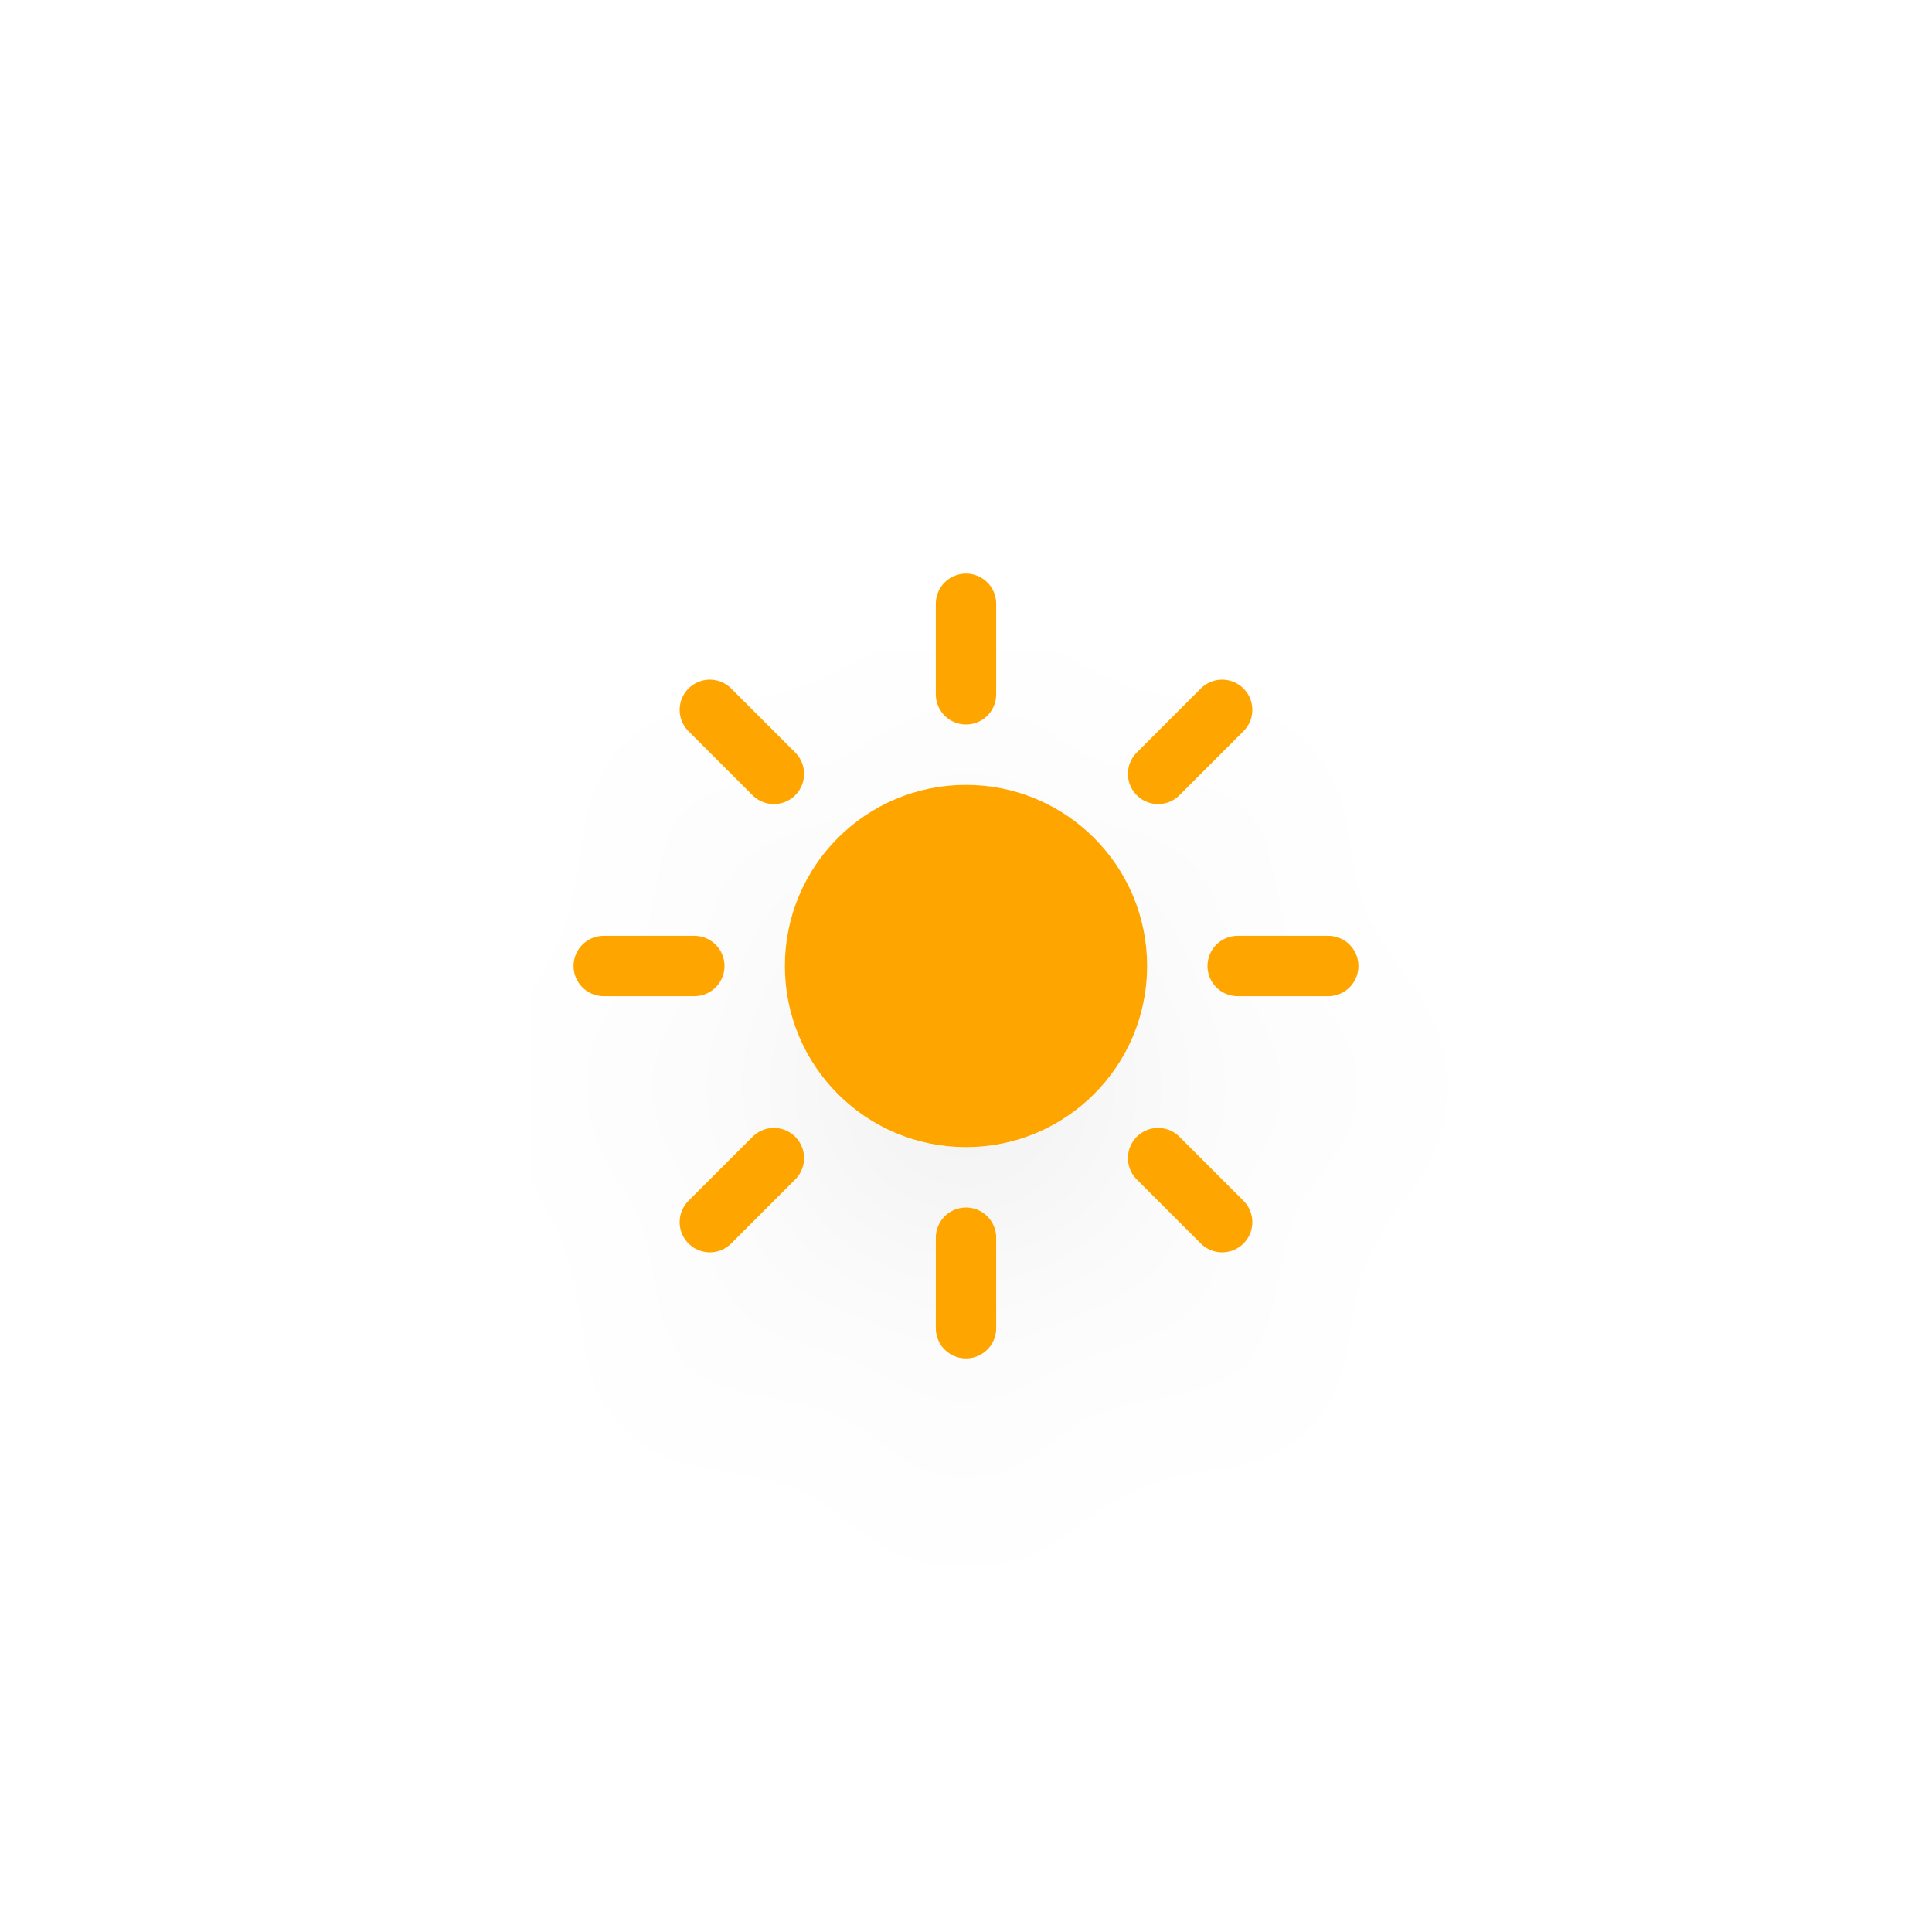
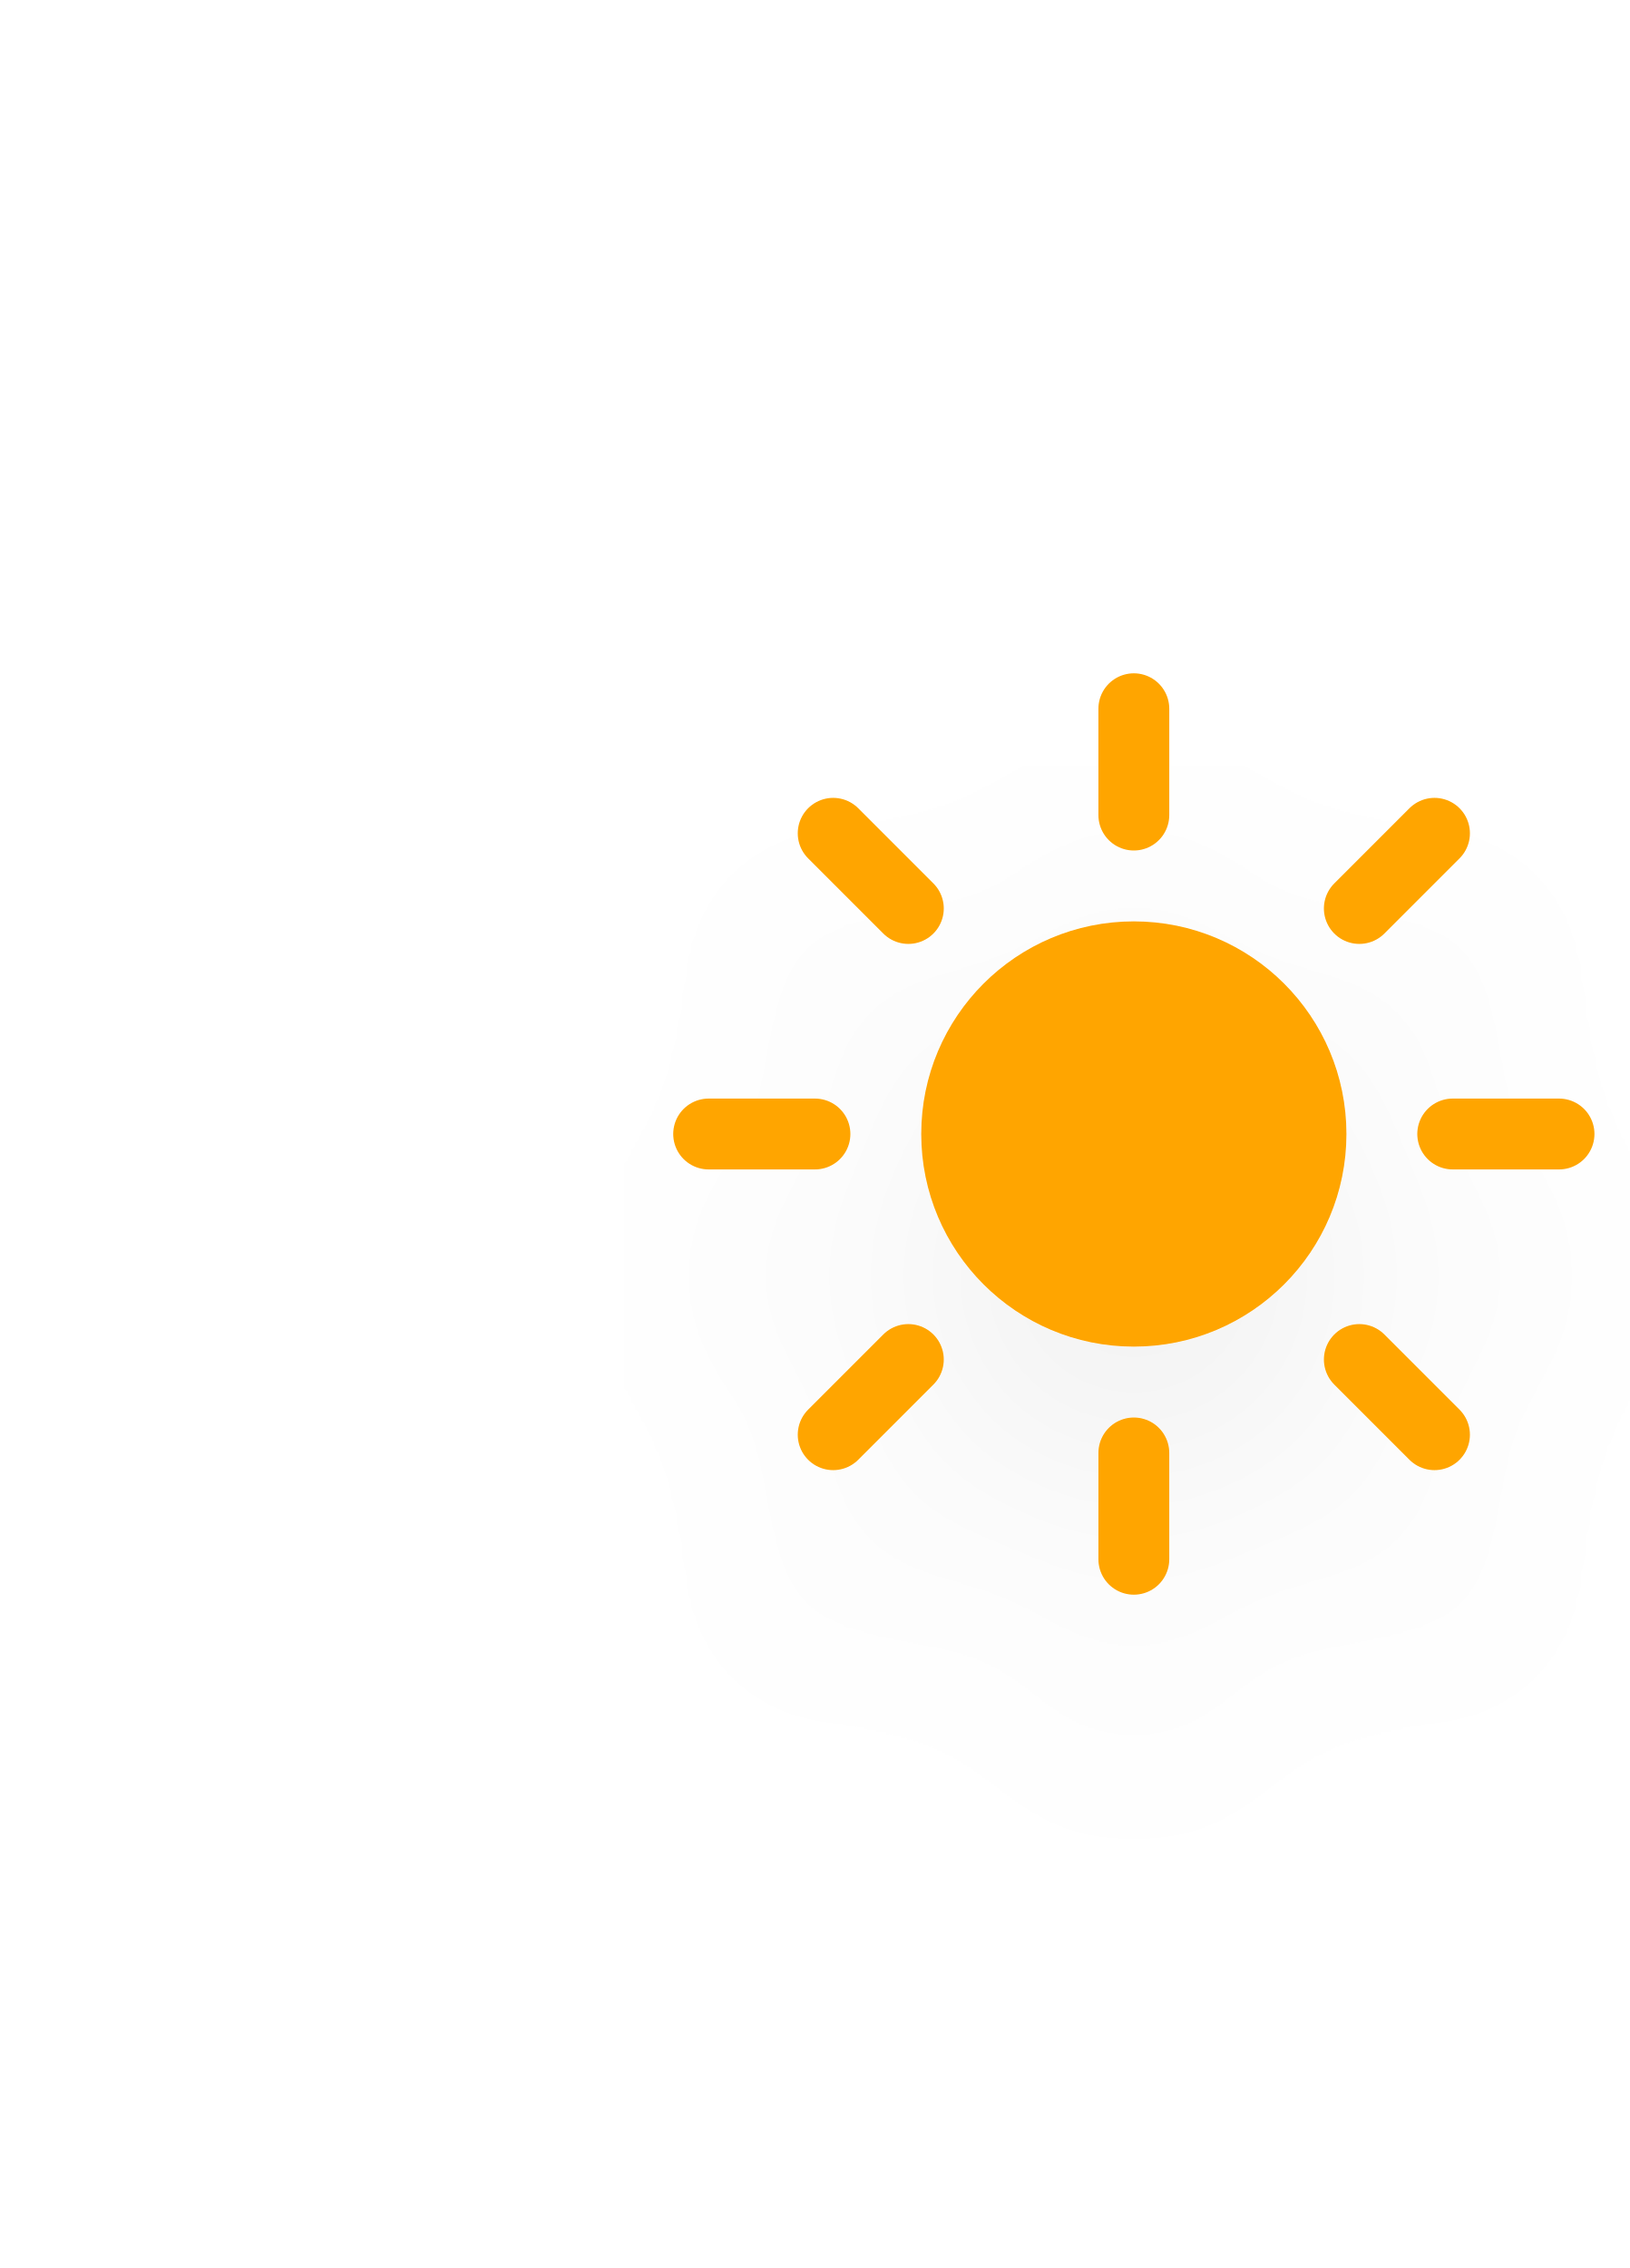
- <svg xmlns="http://www.w3.org/2000/svg" version="1.1" width="64" height="64" viewbox="0 0 64 64">
+ <svg xmlns="http://www.w3.org/2000/svg" version="1.1" width="46" height="64" viewbox="0 0 64 64">
  <defs>
    <filter id="blur" width="200%" height="200%">
      <feGaussianBlur in="SourceAlpha" stdDeviation="3" />
      <feOffset dx="0" dy="4" result="offsetblur" />
      <feComponentTransfer>
        <feFuncA type="linear" slope="0.05" />
      </feComponentTransfer>
      <feMerge>
        <feMergeNode />
        <feMergeNode in="SourceGraphic" />
      </feMerge>
    </filter>
    <style type="text/css">
/*
** CLOUDS
*/
@keyframes am-weather-cloud-1 {
  0% {
    -webkit-transform: translate(-5px,0px);
       -moz-transform: translate(-5px,0px);
        -ms-transform: translate(-5px,0px);
            transform: translate(-5px,0px);
  }

  50% {
    -webkit-transform: translate(10px,0px);
       -moz-transform: translate(10px,0px);
        -ms-transform: translate(10px,0px);
            transform: translate(10px,0px);
  }

  100% {
    -webkit-transform: translate(-5px,0px);
       -moz-transform: translate(-5px,0px);
        -ms-transform: translate(-5px,0px);
            transform: translate(-5px,0px);
  }
}

.am-weather-cloud-1 {
  -webkit-animation-name: am-weather-cloud-1;
     -moz-animation-name: am-weather-cloud-1;
          animation-name: am-weather-cloud-1;
  -webkit-animation-duration: 7s;
     -moz-animation-duration: 7s;
          animation-duration: 7s;
  -webkit-animation-timing-function: linear;
     -moz-animation-timing-function: linear;
          animation-timing-function: linear;
  -webkit-animation-iteration-count: infinite;
     -moz-animation-iteration-count: infinite;
          animation-iteration-count: infinite;
}

@keyframes am-weather-cloud-2 {
  0% {
    -webkit-transform: translate(0px,0px);
       -moz-transform: translate(0px,0px);
        -ms-transform: translate(0px,0px);
            transform: translate(0px,0px);
  }

  50% {
    -webkit-transform: translate(2px,0px);
       -moz-transform: translate(2px,0px);
        -ms-transform: translate(2px,0px);
            transform: translate(2px,0px);
  }

  100% {
    -webkit-transform: translate(0px,0px);
       -moz-transform: translate(0px,0px);
        -ms-transform: translate(0px,0px);
            transform: translate(0px,0px);
  }
}

.am-weather-cloud-2 {
  -webkit-animation-name: am-weather-cloud-2;
     -moz-animation-name: am-weather-cloud-2;
          animation-name: am-weather-cloud-2;
  -webkit-animation-duration: 3s;
     -moz-animation-duration: 3s;
          animation-duration: 3s;
  -webkit-animation-timing-function: linear;
     -moz-animation-timing-function: linear;
          animation-timing-function: linear;
  -webkit-animation-iteration-count: infinite;
     -moz-animation-iteration-count: infinite;
          animation-iteration-count: infinite;
}

/*
** SUN
*/
@keyframes am-weather-sun {
  0% {
    -webkit-transform: rotate(0deg);
       -moz-transform: rotate(0deg);
        -ms-transform: rotate(0deg);
            transform: rotate(0deg);
  }

  100% {
    -webkit-transform: rotate(360deg);
       -moz-transform: rotate(360deg);
        -ms-transform: rotate(360deg);
            transform: rotate(360deg);
  }
}

.am-weather-sun {
  -webkit-animation-name: am-weather-sun;
     -moz-animation-name: am-weather-sun;
      -ms-animation-name: am-weather-sun;
          animation-name: am-weather-sun;
  -webkit-animation-duration: 9s;
     -moz-animation-duration: 9s;
      -ms-animation-duration: 9s;
          animation-duration: 9s;
  -webkit-animation-timing-function: linear;
     -moz-animation-timing-function: linear;
      -ms-animation-timing-function: linear;
          animation-timing-function: linear;
  -webkit-animation-iteration-count: infinite;
     -moz-animation-iteration-count: infinite;
      -ms-animation-iteration-count: infinite;
          animation-iteration-count: infinite;
}

@keyframes am-weather-sun-shiny {
  0% {
    stroke-dasharray: 3px 10px;
    stroke-dashoffset: 0px;
  }

  50% {
    stroke-dasharray: 0.1px 10px;
    stroke-dashoffset: -1px;
  }

  100% {
    stroke-dasharray: 3px 10px;
    stroke-dashoffset: 0px;
  }
}

.am-weather-sun-shiny line {
  -webkit-animation-name: am-weather-sun-shiny;
     -moz-animation-name: am-weather-sun-shiny;
      -ms-animation-name: am-weather-sun-shiny;
          animation-name: am-weather-sun-shiny;
  -webkit-animation-duration: 2s;
     -moz-animation-duration: 2s;
      -ms-animation-duration: 2s;
          animation-duration: 2s;
  -webkit-animation-timing-function: linear;
     -moz-animation-timing-function: linear;
      -ms-animation-timing-function: linear;
          animation-timing-function: linear;
  -webkit-animation-iteration-count: infinite;
     -moz-animation-iteration-count: infinite;
      -ms-animation-iteration-count: infinite;
          animation-iteration-count: infinite;
}




/*
** MOON
*/
@keyframes am-weather-moon {
  0% {
    -webkit-transform: rotate(0deg);
       -moz-transform: rotate(0deg);
        -ms-transform: rotate(0deg);
            transform: rotate(0deg);
  }

  50% {
    -webkit-transform: rotate(15deg);
       -moz-transform: rotate(15deg);
        -ms-transform: rotate(15deg);
            transform: rotate(15deg);
  }

  100% {
    -webkit-transform: rotate(0deg);
       -moz-transform: rotate(0deg);
        -ms-transform: rotate(0deg);
            transform: rotate(0deg);
  }
}

.am-weather-moon {
  -webkit-animation-name: am-weather-moon;
     -moz-animation-name: am-weather-moon;
      -ms-animation-name: am-weather-moon;
          animation-name: am-weather-moon;
  -webkit-animation-duration: 6s;
     -moz-animation-duration: 6s;
      -ms-animation-duration: 6s;
          animation-duration: 6s;
  -webkit-animation-timing-function: linear;
     -moz-animation-timing-function: linear;
      -ms-animation-timing-function: linear;
          animation-timing-function: linear;
  -webkit-animation-iteration-count: infinite;
     -moz-animation-iteration-count: infinite;
      -ms-animation-iteration-count: infinite;
          animation-iteration-count: infinite;
  -webkit-transform-origin: 12.5px 15.15px 0; /* TODO FF CENTER ISSUE */
     -moz-transform-origin: 12.5px 15.15px 0; /* TODO FF CENTER ISSUE */
      -ms-transform-origin: 12.5px 15.15px 0; /* TODO FF CENTER ISSUE */
          transform-origin: 12.5px 15.15px 0; /* TODO FF CENTER ISSUE */
}

@keyframes am-weather-moon-star-1 {
  0% {
    opacity: 0;
  }

  100% {
    opacity: 1;
  }
}

.am-weather-moon-star-1 {
  -webkit-animation-name: am-weather-moon-star-1;
     -moz-animation-name: am-weather-moon-star-1;
      -ms-animation-name: am-weather-moon-star-1;
          animation-name: am-weather-moon-star-1;
  -webkit-animation-delay: 3s;
     -moz-animation-delay: 3s;
      -ms-animation-delay: 3s;
          animation-delay: 3s;
  -webkit-animation-duration: 5s;
     -moz-animation-duration: 5s;
      -ms-animation-duration: 5s;
          animation-duration: 5s;
  -webkit-animation-timing-function: linear;
     -moz-animation-timing-function: linear;
      -ms-animation-timing-function: linear;
          animation-timing-function: linear;
  -webkit-animation-iteration-count: 1;
     -moz-animation-iteration-count: 1;
      -ms-animation-iteration-count: 1;
          animation-iteration-count: 1;
}

@keyframes am-weather-moon-star-2 {
  0% {
    opacity: 0;
  }

  100% {
    opacity: 1;
  }
}

.am-weather-moon-star-2 {
  -webkit-animation-name: am-weather-moon-star-2;
     -moz-animation-name: am-weather-moon-star-2;
      -ms-animation-name: am-weather-moon-star-2;
          animation-name: am-weather-moon-star-2;
  -webkit-animation-delay: 5s;
     -moz-animation-delay: 5s;
      -ms-animation-delay: 5s;
          animation-delay: 5s;
  -webkit-animation-duration: 4s;
     -moz-animation-duration: 4s;
      -ms-animation-duration: 4s;
          animation-duration: 4s;
  -webkit-animation-timing-function: linear;
     -moz-animation-timing-function: linear;
      -ms-animation-timing-function: linear;
          animation-timing-function: linear;
  -webkit-animation-iteration-count: 1;
     -moz-animation-iteration-count: 1;
      -ms-animation-iteration-count: 1;
          animation-iteration-count: 1;
}

/*
** RAIN
*/
@keyframes am-weather-rain {
  0% {
    stroke-dashoffset: 0;
  }

  100% {
    stroke-dashoffset: -100;
  }
}

.am-weather-rain-1 {
  -webkit-animation-name: am-weather-rain;
     -moz-animation-name: am-weather-rain;
      -ms-animation-name: am-weather-rain;
          animation-name: am-weather-rain;
  -webkit-animation-duration: 8s;
     -moz-animation-duration: 8s;
      -ms-animation-duration: 8s;
          animation-duration: 8s;
  -webkit-animation-timing-function: linear;
     -moz-animation-timing-function: linear;
      -ms-animation-timing-function: linear;
          animation-timing-function: linear;
  -webkit-animation-iteration-count: infinite;
     -moz-animation-iteration-count: infinite;
      -ms-animation-iteration-count: infinite;
          animation-iteration-count: infinite;
}

.am-weather-rain-2 {
  -webkit-animation-name: am-weather-rain;
     -moz-animation-name: am-weather-rain;
      -ms-animation-name: am-weather-rain;
          animation-name: am-weather-rain;
  -webkit-animation-delay: 0.25s;
     -moz-animation-delay: 0.25s;
      -ms-animation-delay: 0.25s;
          animation-delay: 0.25s;
  -webkit-animation-duration: 8s;
     -moz-animation-duration: 8s;
      -ms-animation-duration: 8s;
          animation-duration: 8s;
  -webkit-animation-timing-function: linear;
     -moz-animation-timing-function: linear;
      -ms-animation-timing-function: linear;
          animation-timing-function: linear;
  -webkit-animation-iteration-count: infinite;
     -moz-animation-iteration-count: infinite;
      -ms-animation-iteration-count: infinite;
          animation-iteration-count: infinite;
}


/*
** SNOW
*/
@keyframes am-weather-snow {
  0% {
    -webkit-transform: translateX(0) translateY(0);
       -moz-transform: translateX(0) translateY(0);
        -ms-transform: translateX(0) translateY(0);
            transform: translateX(0) translateY(0);
  }

  33.33% {
    -webkit-transform: translateX(-1.2px) translateY(2px);
       -moz-transform: translateX(-1.2px) translateY(2px);
        -ms-transform: translateX(-1.2px) translateY(2px);
            transform: translateX(-1.2px) translateY(2px);
  }

  66.66% {
    -webkit-transform: translateX(1.4px) translateY(4px);
       -moz-transform: translateX(1.4px) translateY(4px);
        -ms-transform: translateX(1.4px) translateY(4px);
            transform: translateX(1.4px) translateY(4px);
    opacity: 1;
  }

  100% {
    -webkit-transform: translateX(-1.6px) translateY(6px);
       -moz-transform: translateX(-1.6px) translateY(6px);
        -ms-transform: translateX(-1.6px) translateY(6px);
            transform: translateX(-1.6px) translateY(6px);
    opacity: 0;
  }
}

@keyframes am-weather-snow-reverse {
  0% {
    -webkit-transform: translateX(0) translateY(0);
       -moz-transform: translateX(0) translateY(0);
        -ms-transform: translateX(0) translateY(0);
            transform: translateX(0) translateY(0);
  }

  33.33% {
    -webkit-transform: translateX(1.2px) translateY(2px);
       -moz-transform: translateX(1.2px) translateY(2px);
        -ms-transform: translateX(1.2px) translateY(2px);
            transform: translateX(1.2px) translateY(2px);
  }

  66.66% {
    -webkit-transform: translateX(-1.4px) translateY(4px);
       -moz-transform: translateX(-1.4px) translateY(4px);
        -ms-transform: translateX(-1.4px) translateY(4px);
            transform: translateX(-1.4px) translateY(4px);
    opacity: 1;
  }

  100% {
    -webkit-transform: translateX(1.6px) translateY(6px);
       -moz-transform: translateX(1.6px) translateY(6px);
        -ms-transform: translateX(1.6px) translateY(6px);
            transform: translateX(1.6px) translateY(6px);
    opacity: 0;
  }
}

.am-weather-snow-1 {
  -webkit-animation-name: am-weather-snow;
     -moz-animation-name: am-weather-snow;
      -ms-animation-name: am-weather-snow;
          animation-name: am-weather-snow;
  -webkit-animation-duration: 2s;
     -moz-animation-duration: 2s;
      -ms-animation-duration: 2s;
          animation-duration: 2s;
  -webkit-animation-timing-function: linear;
     -moz-animation-timing-function: linear;
      -ms-animation-timing-function: linear;
          animation-timing-function: linear;
  -webkit-animation-iteration-count: infinite;
     -moz-animation-iteration-count: infinite;
      -ms-animation-iteration-count: infinite;
          animation-iteration-count: infinite;
}

.am-weather-snow-2 {
  -webkit-animation-name: am-weather-snow;
     -moz-animation-name: am-weather-snow;
      -ms-animation-name: am-weather-snow;
          animation-name: am-weather-snow;
  -webkit-animation-delay: 1.2s;
     -moz-animation-delay: 1.2s;
      -ms-animation-delay: 1.2s;
          animation-delay: 1.2s;
  -webkit-animation-duration: 2s;
     -moz-animation-duration: 2s;
      -ms-animation-duration: 2s;
          animation-duration: 2s;
  -webkit-animation-timing-function: linear;
     -moz-animation-timing-function: linear;
      -ms-animation-timing-function: linear;
          animation-timing-function: linear;
  -webkit-animation-iteration-count: infinite;
     -moz-animation-iteration-count: infinite;
      -ms-animation-iteration-count: infinite;
          animation-iteration-count: infinite;
}

.am-weather-snow-3 {
  -webkit-animation-name: am-weather-snow-reverse;
     -moz-animation-name: am-weather-snow-reverse;
      -ms-animation-name: am-weather-snow-reverse;
          animation-name: am-weather-snow-reverse;
  -webkit-animation-duration: 2s;
     -moz-animation-duration: 2s;
      -ms-animation-duration: 2s;
          animation-duration: 2s;
  -webkit-animation-timing-function: linear;
     -moz-animation-timing-function: linear;
      -ms-animation-timing-function: linear;
          animation-timing-function: linear;
  -webkit-animation-iteration-count: infinite;
     -moz-animation-iteration-count: infinite;
      -ms-animation-iteration-count: infinite;
          animation-iteration-count: infinite;
}

/*
** EASING
*/
.am-weather-easing-ease-in-out {
  -webkit-animation-timing-function: ease-in-out;
     -moz-animation-timing-function: ease-in-out;
      -ms-animation-timing-function: ease-in-out;
          animation-timing-function: ease-in-out;
}

        </style>
  </defs>
  <g filter="url(#blur)" id="day">
    <g transform="translate(32,32)">
      <g class="am-weather-sun am-weather-sun-shiny am-weather-easing-ease-in-out">
        <g>
          <line fill="none" stroke="orange" stroke-linecap="round" stroke-width="2" transform="translate(0,9)" x1="0" x2="0" y1="0" y2="3" />
        </g>
        <g transform="rotate(45)">
          <line fill="none" stroke="orange" stroke-linecap="round" stroke-width="2" transform="translate(0,9)" x1="0" x2="0" y1="0" y2="3" />
        </g>
        <g transform="rotate(90)">
          <line fill="none" stroke="orange" stroke-linecap="round" stroke-width="2" transform="translate(0,9)" x1="0" x2="0" y1="0" y2="3" />
        </g>
        <g transform="rotate(135)">
          <line fill="none" stroke="orange" stroke-linecap="round" stroke-width="2" transform="translate(0,9)" x1="0" x2="0" y1="0" y2="3" />
        </g>
        <g transform="rotate(180)">
          <line fill="none" stroke="orange" stroke-linecap="round" stroke-width="2" transform="translate(0,9)" x1="0" x2="0" y1="0" y2="3" />
        </g>
        <g transform="rotate(225)">
          <line fill="none" stroke="orange" stroke-linecap="round" stroke-width="2" transform="translate(0,9)" x1="0" x2="0" y1="0" y2="3" />
        </g>
        <g transform="rotate(270)">
          <line fill="none" stroke="orange" stroke-linecap="round" stroke-width="2" transform="translate(0,9)" x1="0" x2="0" y1="0" y2="3" />
        </g>
        <g transform="rotate(315)">
          <line fill="none" stroke="orange" stroke-linecap="round" stroke-width="2" transform="translate(0,9)" x1="0" x2="0" y1="0" y2="3" />
        </g>
      </g>
      <circle cx="0" cy="0" fill="orange" r="5" stroke="orange" stroke-width="2" />
    </g>
  </g>
</svg>
